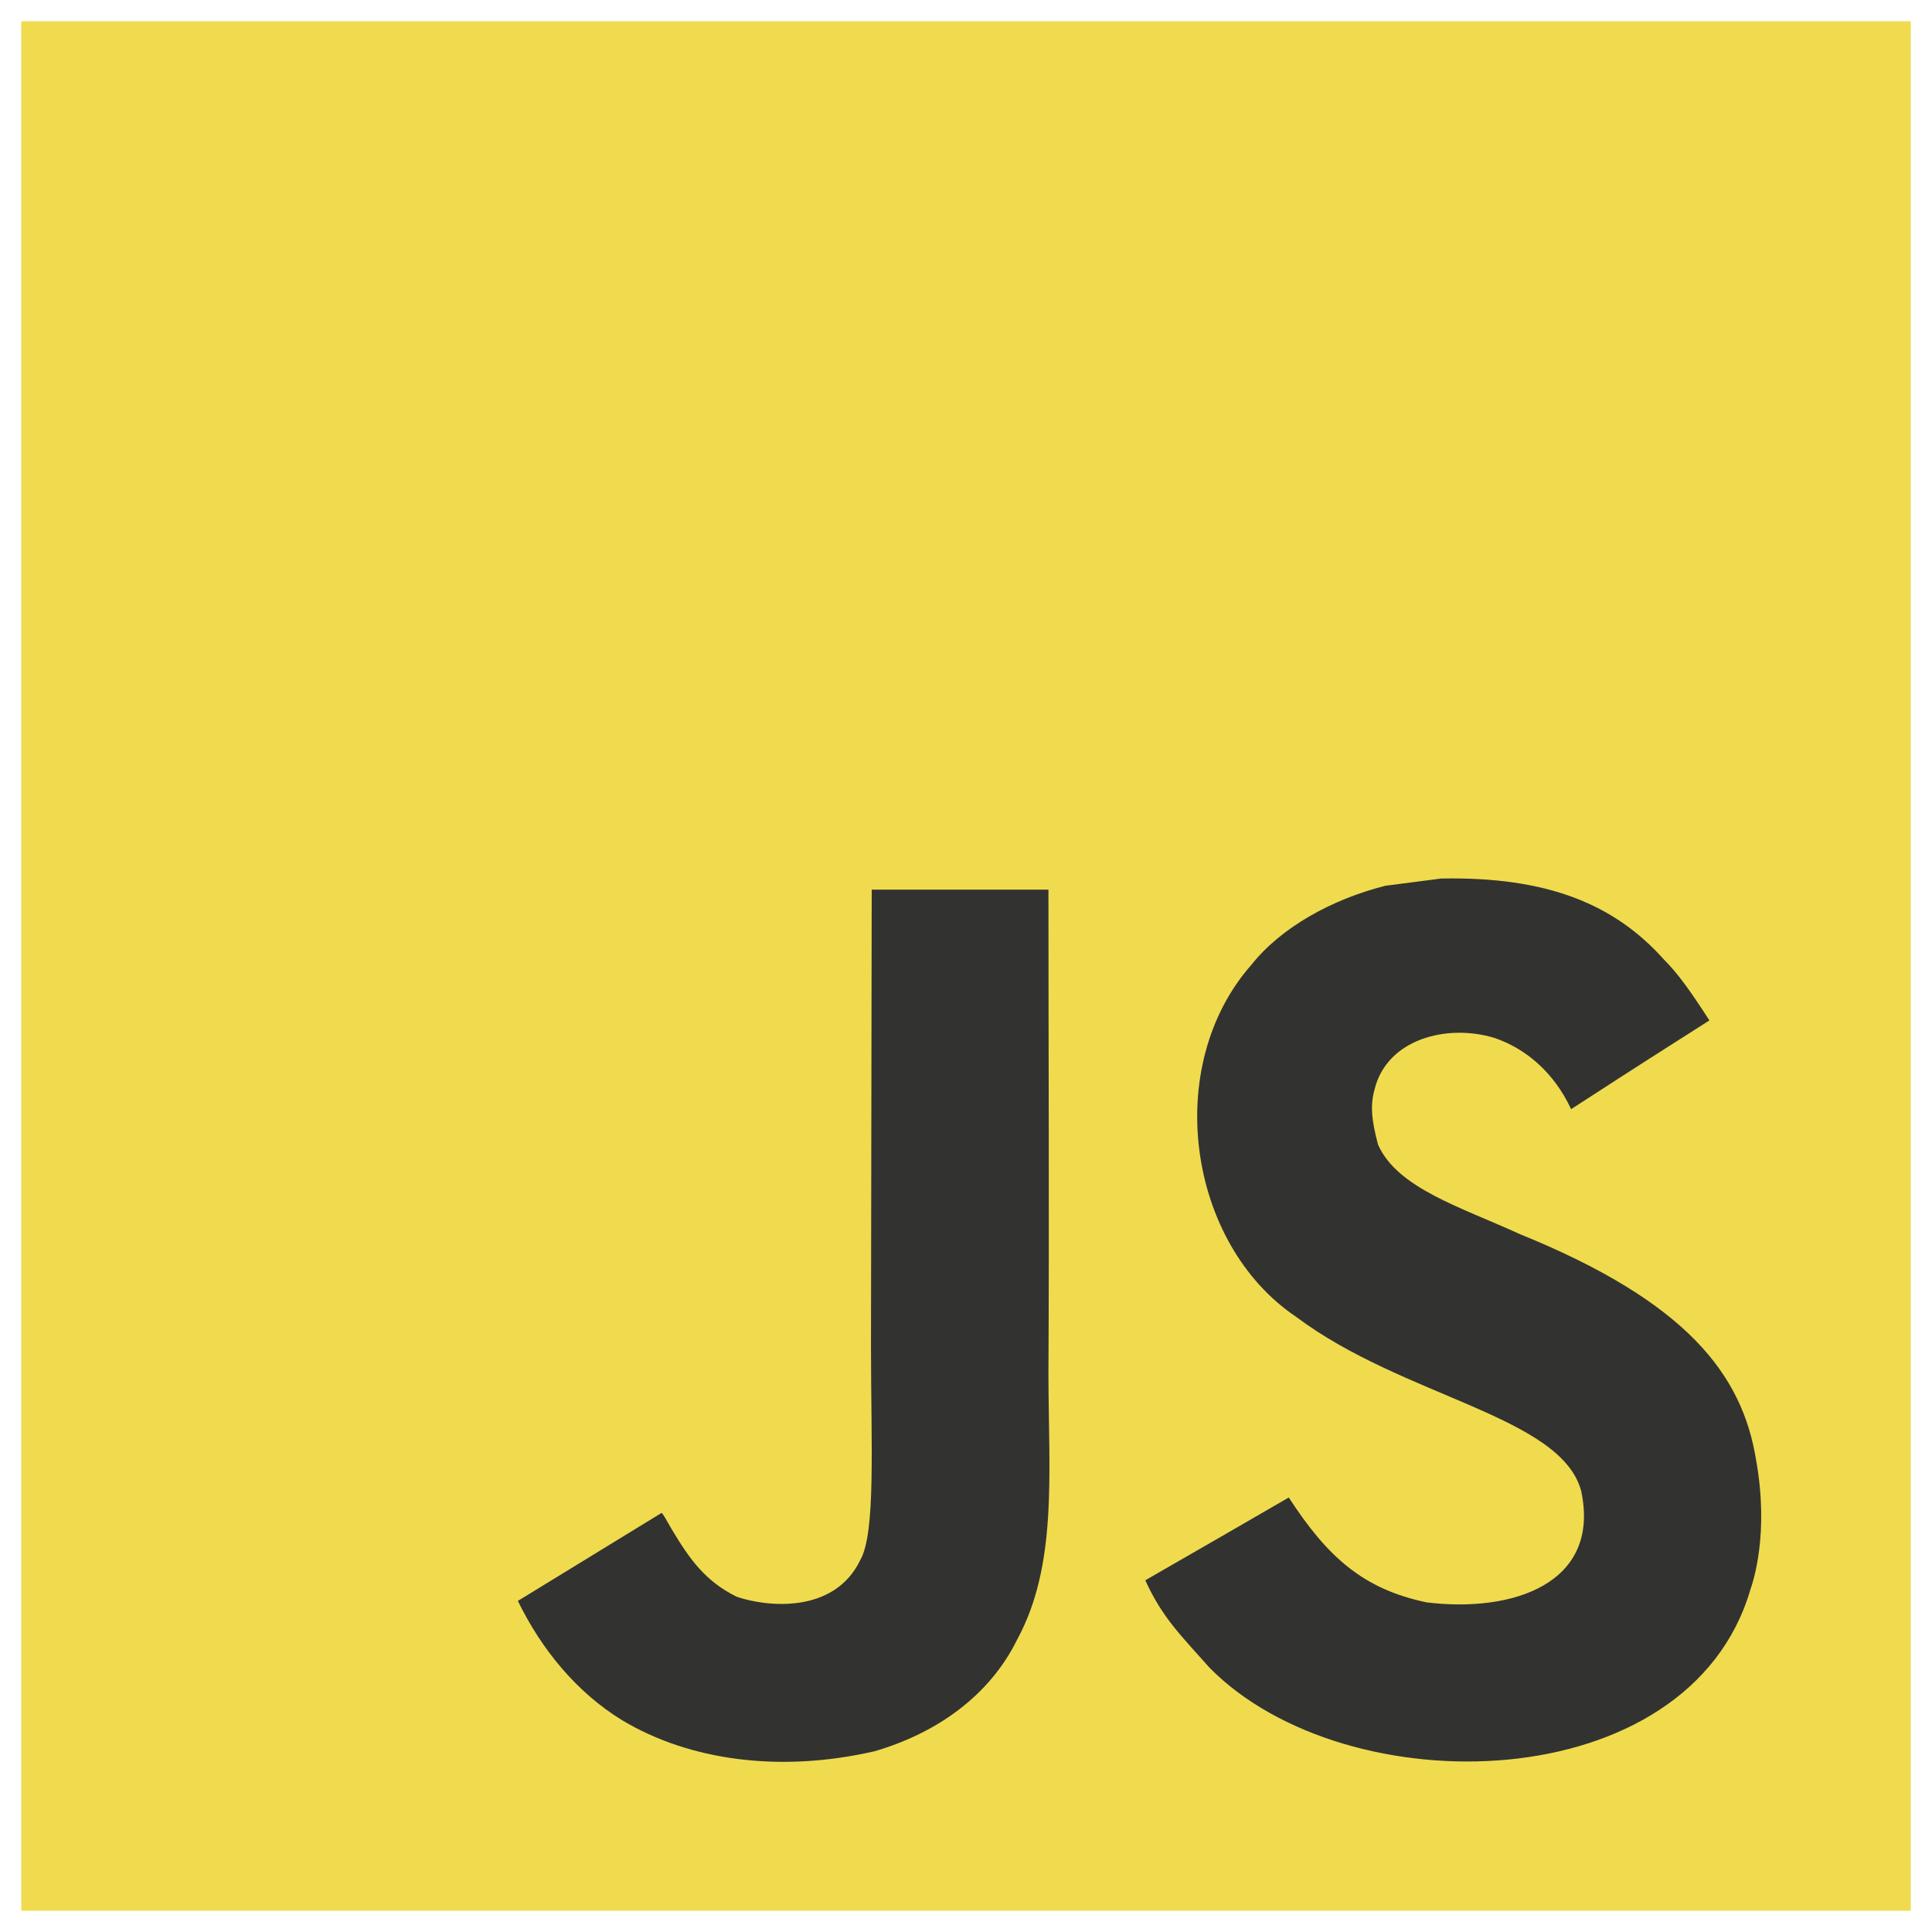
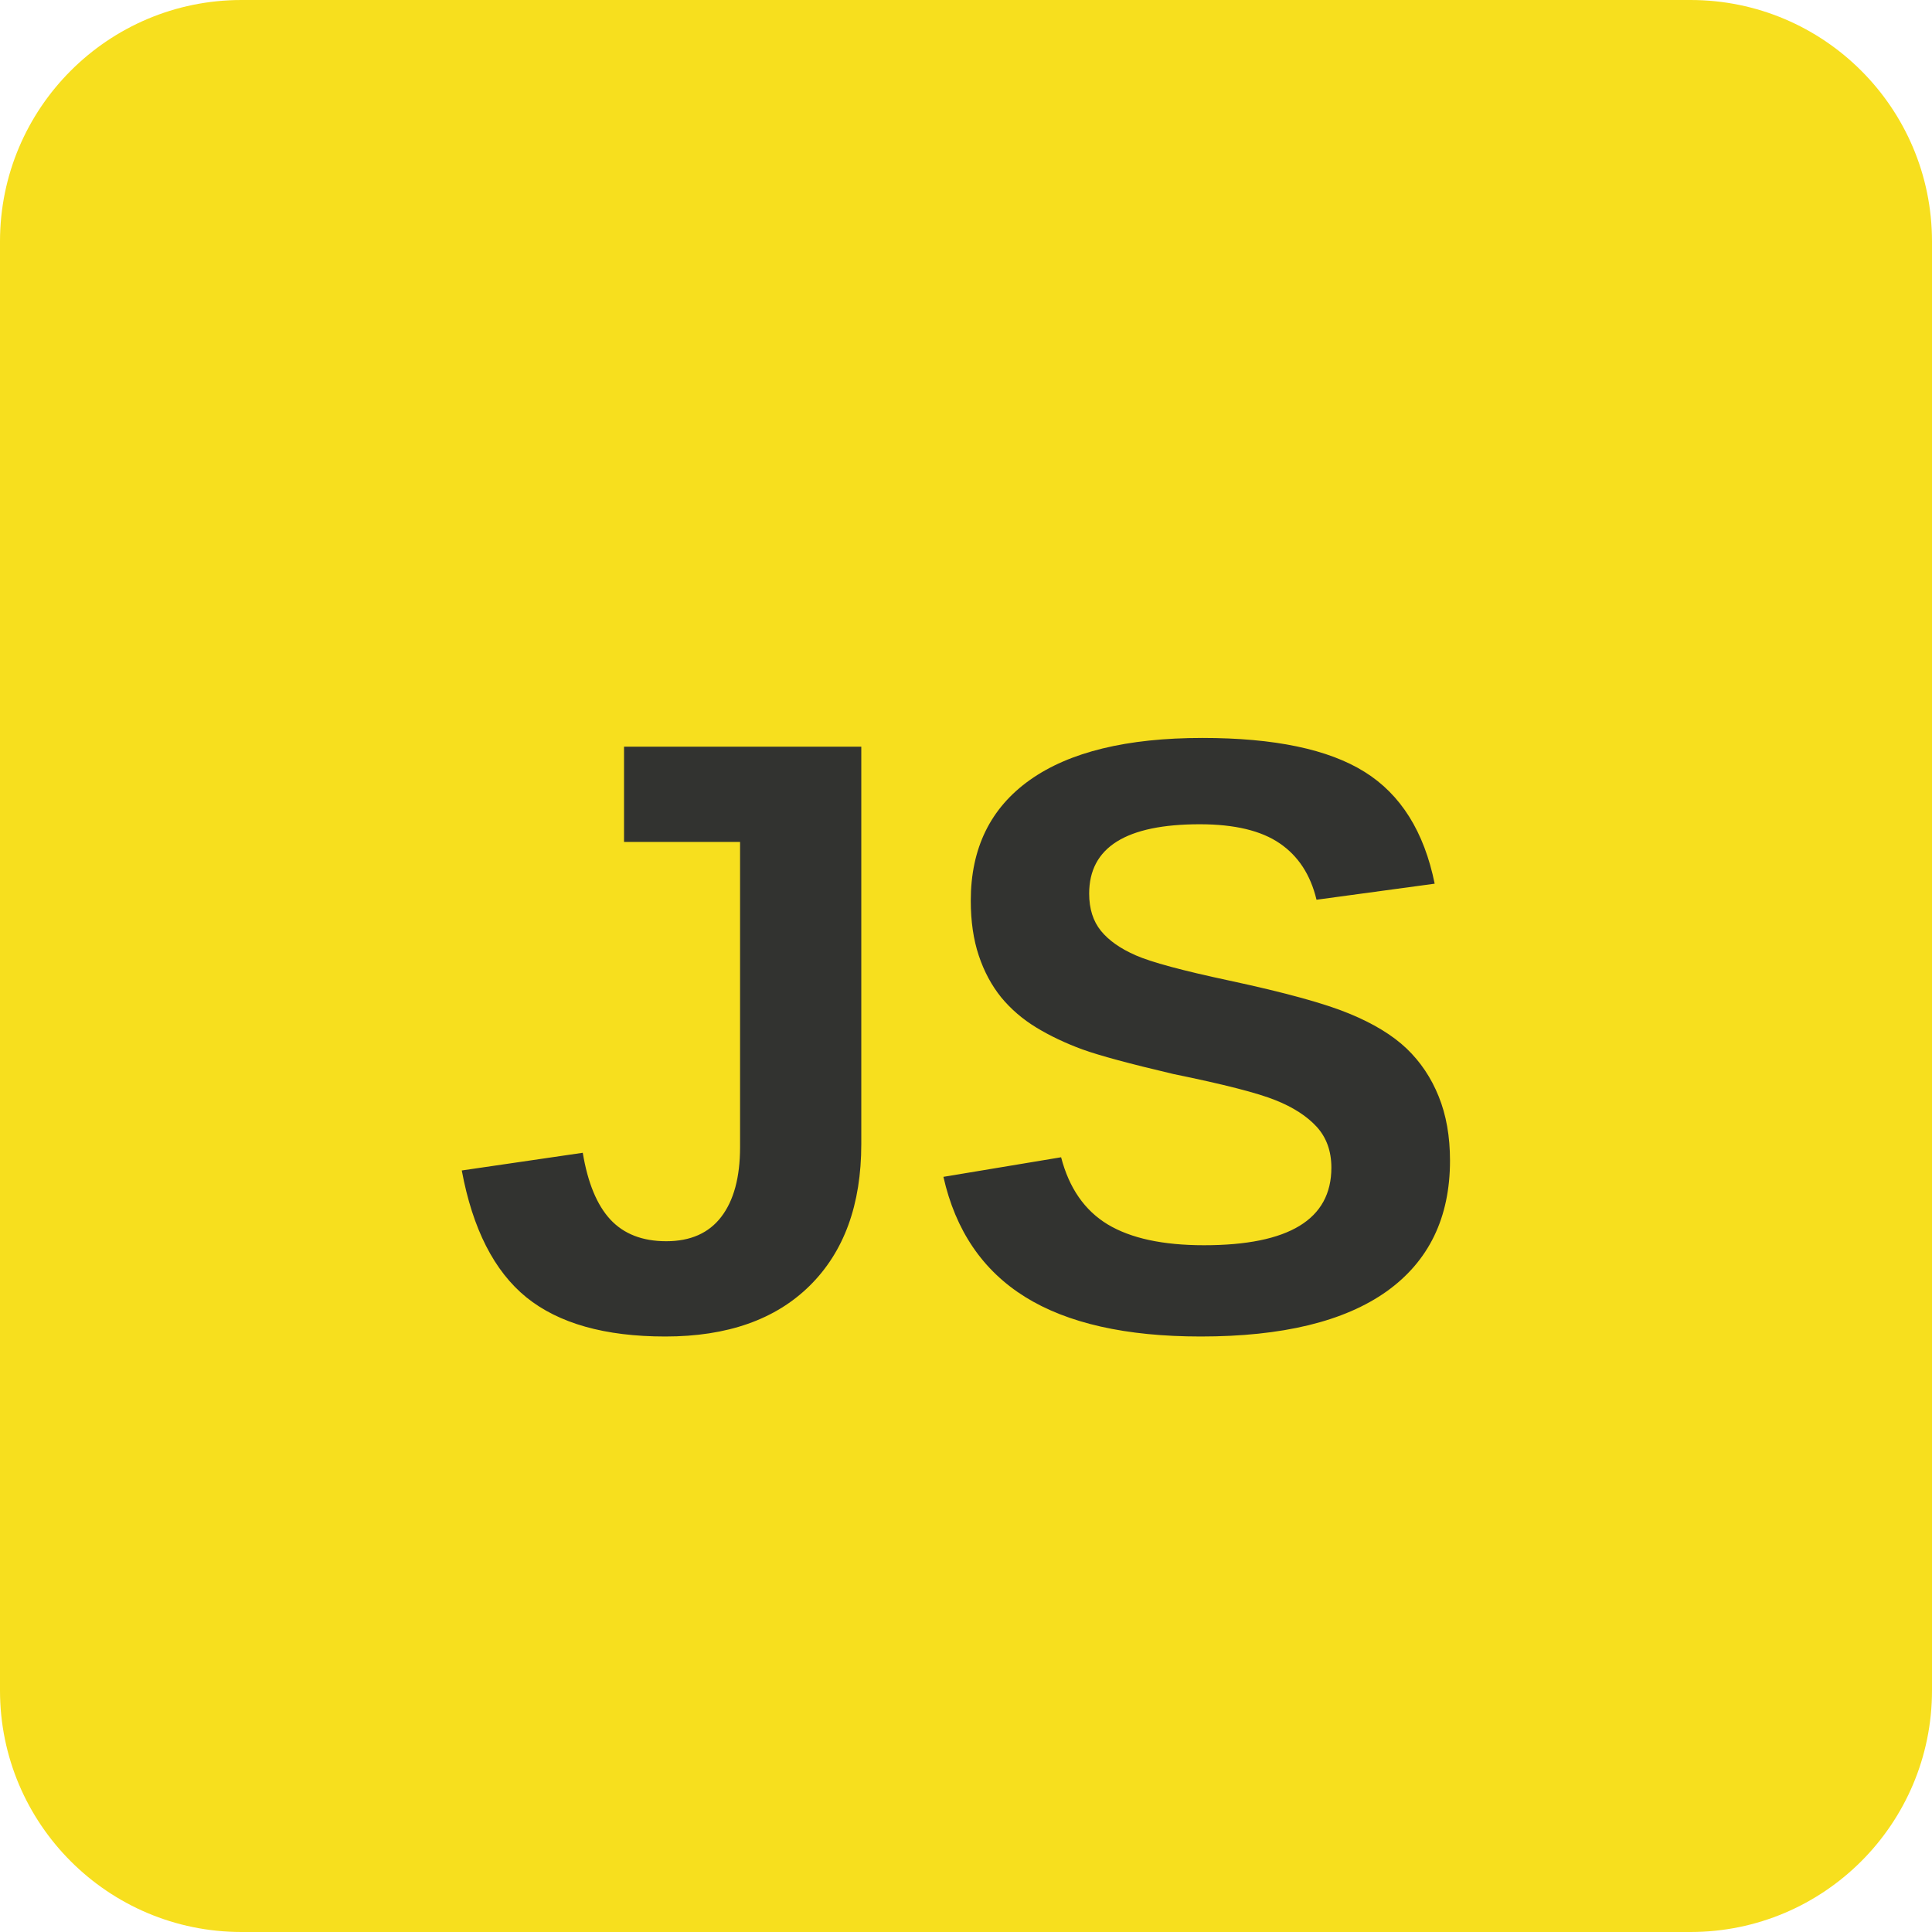
- <svg xmlns="http://www.w3.org/2000/svg" viewBox="0 0 128 128">
-   <path fill="#F0DB4F" d="M1.408 1.408h125.184v125.185H1.408z" />
-   <path fill="#323330" d="M116.347 96.736c-.917-5.711-4.641-10.508-15.672-14.981-3.832-1.761-8.104-3.022-9.377-5.926-.452-1.69-.512-2.642-.226-3.665.821-3.32 4.784-4.355 7.925-3.403 2.023.678 3.938 2.237 5.093 4.724 5.402-3.498 5.391-3.475 9.163-5.879-1.381-2.141-2.118-3.129-3.022-4.045-3.249-3.629-7.676-5.498-14.756-5.355l-3.688.477c-3.534.893-6.902 2.748-8.877 5.235-5.926 6.724-4.236 18.492 2.975 23.335 7.104 5.332 17.54 6.545 18.873 11.531 1.297 6.104-4.486 8.08-10.234 7.378-4.236-.881-6.592-3.034-9.139-6.949-4.688 2.713-4.688 2.713-9.508 5.485 1.143 2.499 2.344 3.63 4.26 5.795 9.068 9.198 31.76 8.746 35.83-5.176.165-.478 1.261-3.666.38-8.581zM69.462 58.943H57.753l-.048 30.272c0 6.438.333 12.34-.714 14.149-1.713 3.558-6.152 3.117-8.175 2.427-2.059-1.012-3.106-2.451-4.319-4.485-.333-.584-.583-1.036-.667-1.071l-9.52 5.83c1.583 3.249 3.915 6.069 6.902 7.901 4.462 2.678 10.459 3.499 16.731 2.059 4.082-1.189 7.604-3.652 9.448-7.401 2.666-4.915 2.094-10.864 2.07-17.444.06-10.735.001-21.468.001-32.237z" />
+ <svg xmlns="http://www.w3.org/2000/svg" viewBox="0 0 128 128" aria-hidden="true">
+   <rect width="128" height="128" rx="16" fill="#f7df1e" />
+   <text x="64" y="88" text-anchor="middle" font-family="Segoe UI, Arial, sans-serif" font-size="56" font-weight="700" fill="#323330">JS</text>
</svg>
